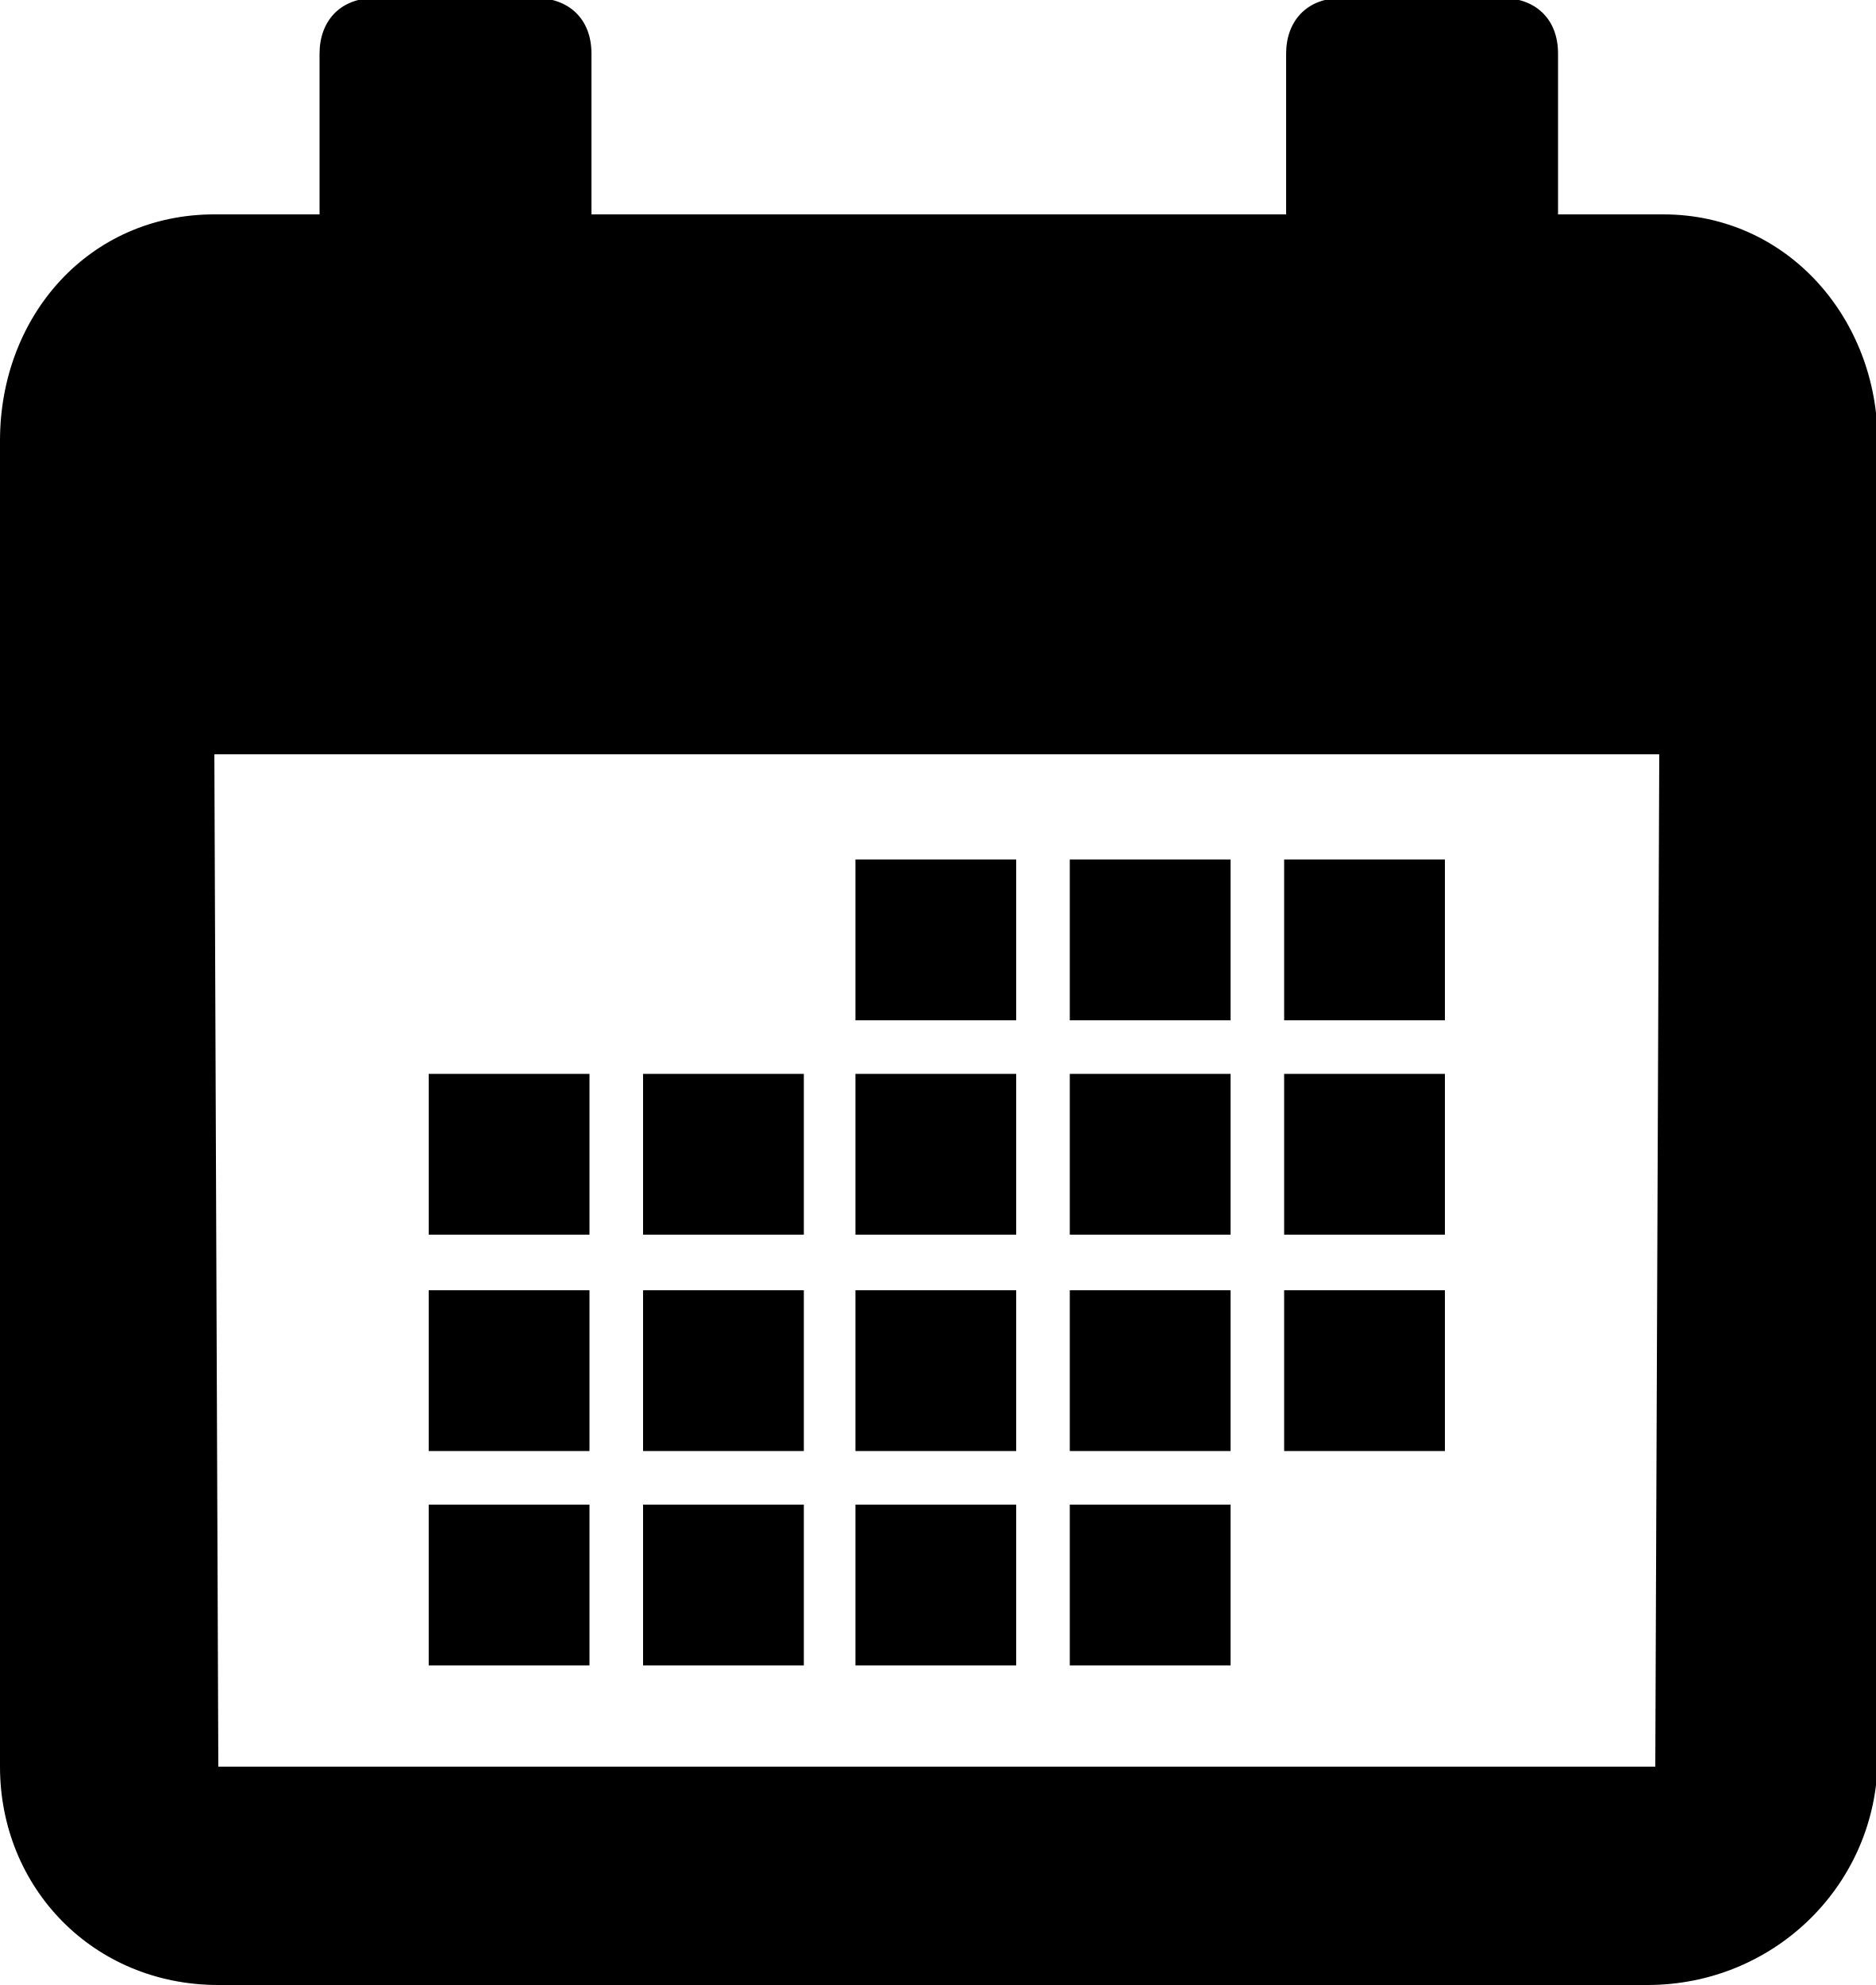
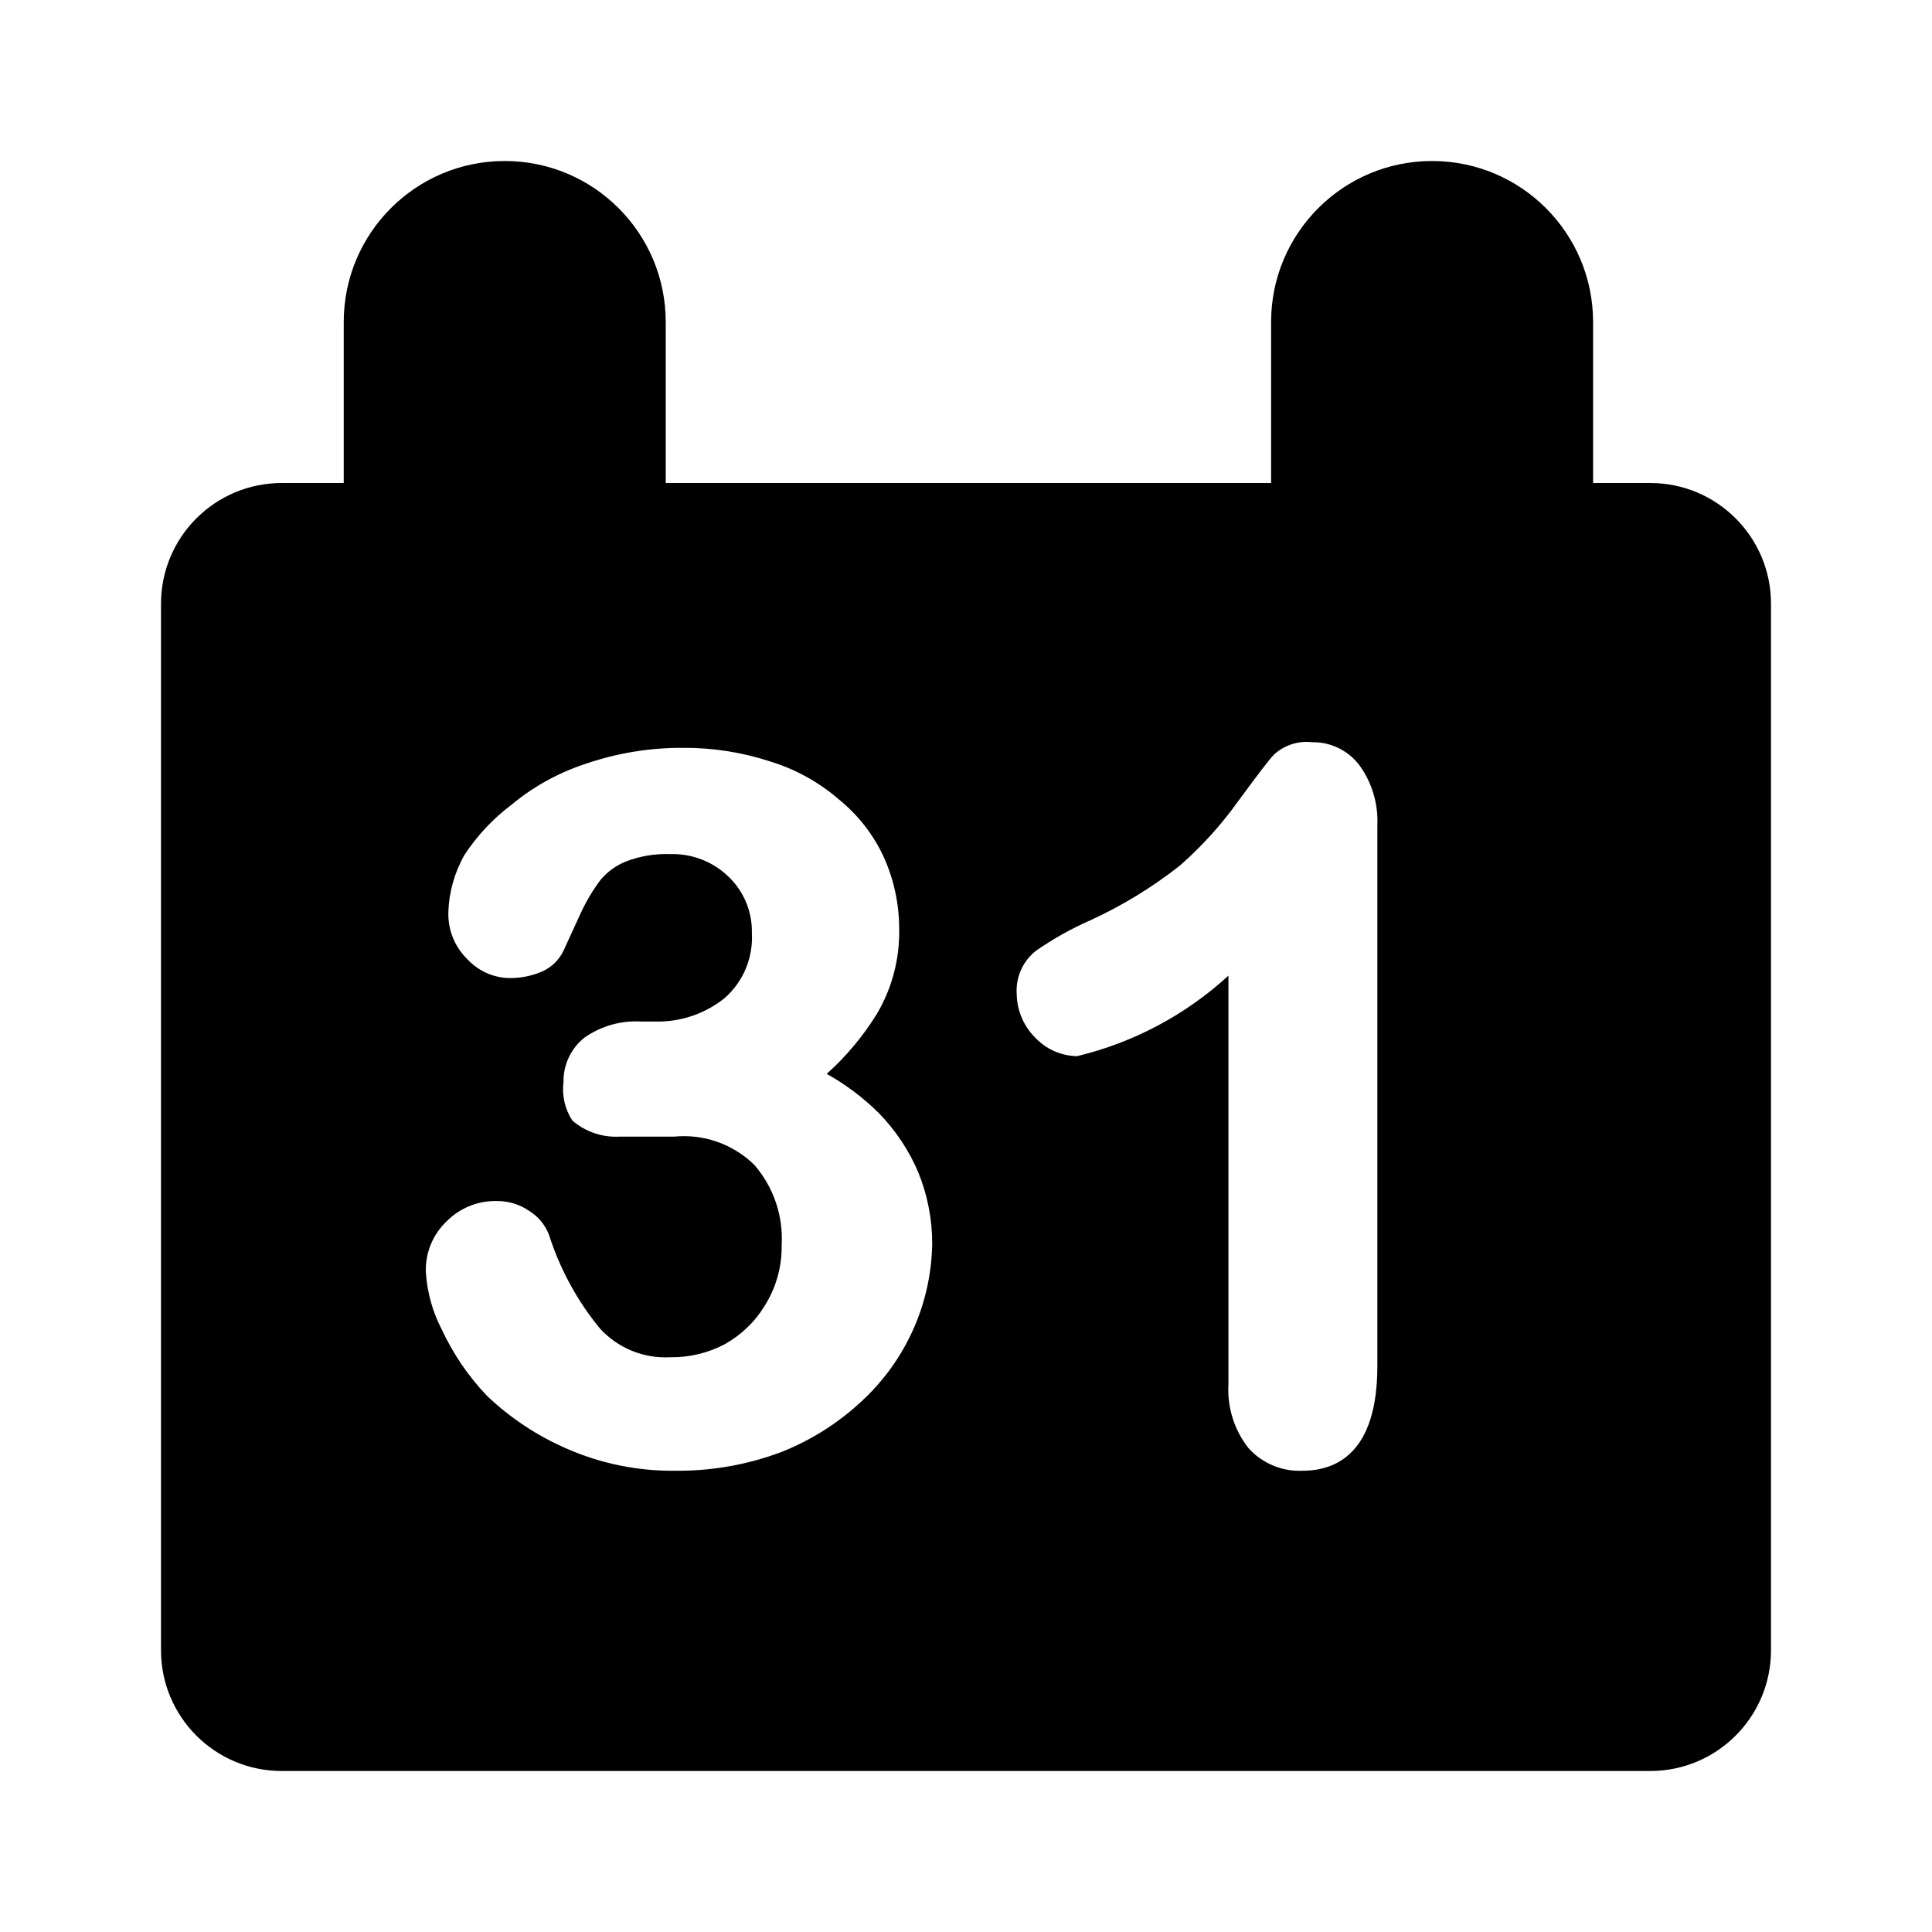
- <svg xmlns="http://www.w3.org/2000/svg" version="1.1" id="Layer_1" x="0px" y="0px" width="94.5px" height="100px" viewBox="42.3 23.9 94.5 100" style="enable-background:new 42.3 23.9 94.5 100;" xml:space="preserve">
-   <g>
-     <path d="M125.3,123.9h-72c-6.3,0-11-4.9-11-11V46.1c0-6.3,4.5-11.4,10.8-11.4h5.3v-8.1c0-1.6,1-2.8,2.8-2.8h8.1   c1.6,0,2.8,1,2.8,2.8v8.1h35v-8.1c0-1.6,1-2.8,2.8-2.8h8.1c1.6,0,2.8,1,2.8,2.8v8.1h5.3c6.3,0,10.8,5.3,10.8,11.4v66.7   C136.7,119,131.6,123.9,125.3,123.9z M53.1,61.9l0.2,51h72.4l0.2-51H53.1z" />
-     <path d="M85.4,67.2h8.1v8.1h-8.1V67.2z" />
-     <path d="M96.2,67.2h8.1v8.1h-8.1V67.2z" />
-     <path d="M107,67.2h8.1v8.1H107V67.2z" />
-     <path d="M85.4,78h8.1v8.1h-8.1V78z" />
-     <path d="M74.7,78h8.1v8.1h-8.1V78z" />
-     <path d="M63.9,78H72v8.1h-8.1V78z" />
-     <path d="M96.2,78h8.1v8.1h-8.1V78z" />
-     <path d="M107,78h8.1v8.1H107V78z" />
-     <path d="M85.4,88.9h8.1V97h-8.1V88.9z" />
-     <path d="M74.7,88.9h8.1V97h-8.1V88.9z" />
-     <path d="M63.9,88.9H72V97h-8.1V88.9z" />
-     <path d="M96.2,88.9h8.1V97h-8.1V88.9z" />
-     <path d="M107,88.9h8.1V97H107V88.9z" />
-     <path d="M85.4,99.7h8.1v8.1h-8.1V99.7z" />
-     <path d="M74.7,99.7h8.1v8.1h-8.1V99.7z" />
-     <path d="M63.9,99.7H72v8.1h-8.1V99.7z" />
-     <path d="M96.2,99.7h8.1v8.1h-8.1V99.7z" />
-   </g>
+ <svg xmlns="http://www.w3.org/2000/svg" viewBox="0 0 24 24">
+   <path d="M20.5,6h-.71V4a2,2,0,0,0-4,0V6H8.27V4a2,2,0,0,0-4,0V6H3.5A1.5,1.5,0,0,0,2,7.5v13A1.5,1.5,0,0,0,3.5,22h17A1.5,1.5,0,0,0,22,20.5V7.5A1.5,1.5,0,0,0,20.5,6ZM11.36,16.48a2.73,2.73,0,0,1-.66.93,3.17,3.17,0,0,1-1,.63,3.64,3.64,0,0,1-1.31.23A3.26,3.26,0,0,1,7.05,18a3.4,3.4,0,0,1-1-.66,3.07,3.07,0,0,1-.56-.82,1.79,1.79,0,0,1-.2-.72.83.83,0,0,1,.26-.63.85.85,0,0,1,.63-.25.69.69,0,0,1,.39.12.6.6,0,0,1,.25.3,3.52,3.52,0,0,0,.63,1.16,1.1,1.1,0,0,0,.88.36A1.4,1.4,0,0,0,9,16.7a1.35,1.35,0,0,0,.5-.48,1.37,1.37,0,0,0,.21-.75,1.4,1.4,0,0,0-.34-1,1.25,1.25,0,0,0-1-.35l-.35,0-.33,0a.83.83,0,0,1-.58-.2A.71.71,0,0,1,7,13.44a.69.69,0,0,1,.26-.55,1.11,1.11,0,0,1,.71-.2h.24A1.33,1.33,0,0,0,9,12.4a1,1,0,0,0,.34-.81.94.94,0,0,0-.28-.69,1,1,0,0,0-.74-.29,1.38,1.38,0,0,0-.54.09.8.8,0,0,0-.32.23,2.34,2.34,0,0,0-.24.4L7,11.81a.53.53,0,0,1-.27.26,1,1,0,0,1-.41.08.73.73,0,0,1-.51-.23.78.78,0,0,1-.24-.59,1.53,1.53,0,0,1,.2-.71A2.48,2.48,0,0,1,6.35,10a2.81,2.81,0,0,1,.92-.51,3.67,3.67,0,0,1,1.22-.2,3.4,3.4,0,0,1,1.08.17,2.35,2.35,0,0,1,.85.47,2,2,0,0,1,.56.72,2.17,2.17,0,0,1,.19.88,2,2,0,0,1-.28,1.07,3.43,3.43,0,0,1-.62.74,3,3,0,0,1,.65.49,2.39,2.39,0,0,1,.49.74,2.34,2.34,0,0,1,.17.88A2.71,2.71,0,0,1,11.36,16.48Zm5.75.49c0,1.08-.51,1.3-.93,1.3a.85.85,0,0,1-.67-.28,1.17,1.17,0,0,1-.25-.79V12.12a4.25,4.25,0,0,1-1.88,1,.73.73,0,0,1-.52-.23.78.78,0,0,1-.23-.54.63.63,0,0,1,.24-.54,4,4,0,0,1,.68-.38,5.49,5.49,0,0,0,1.11-.68,4.69,4.69,0,0,0,.73-.81c.23-.31.37-.5.44-.57a.6.6,0,0,1,.47-.15.72.72,0,0,1,.59.29,1.18,1.18,0,0,1,.22.74Z" />
</svg>
